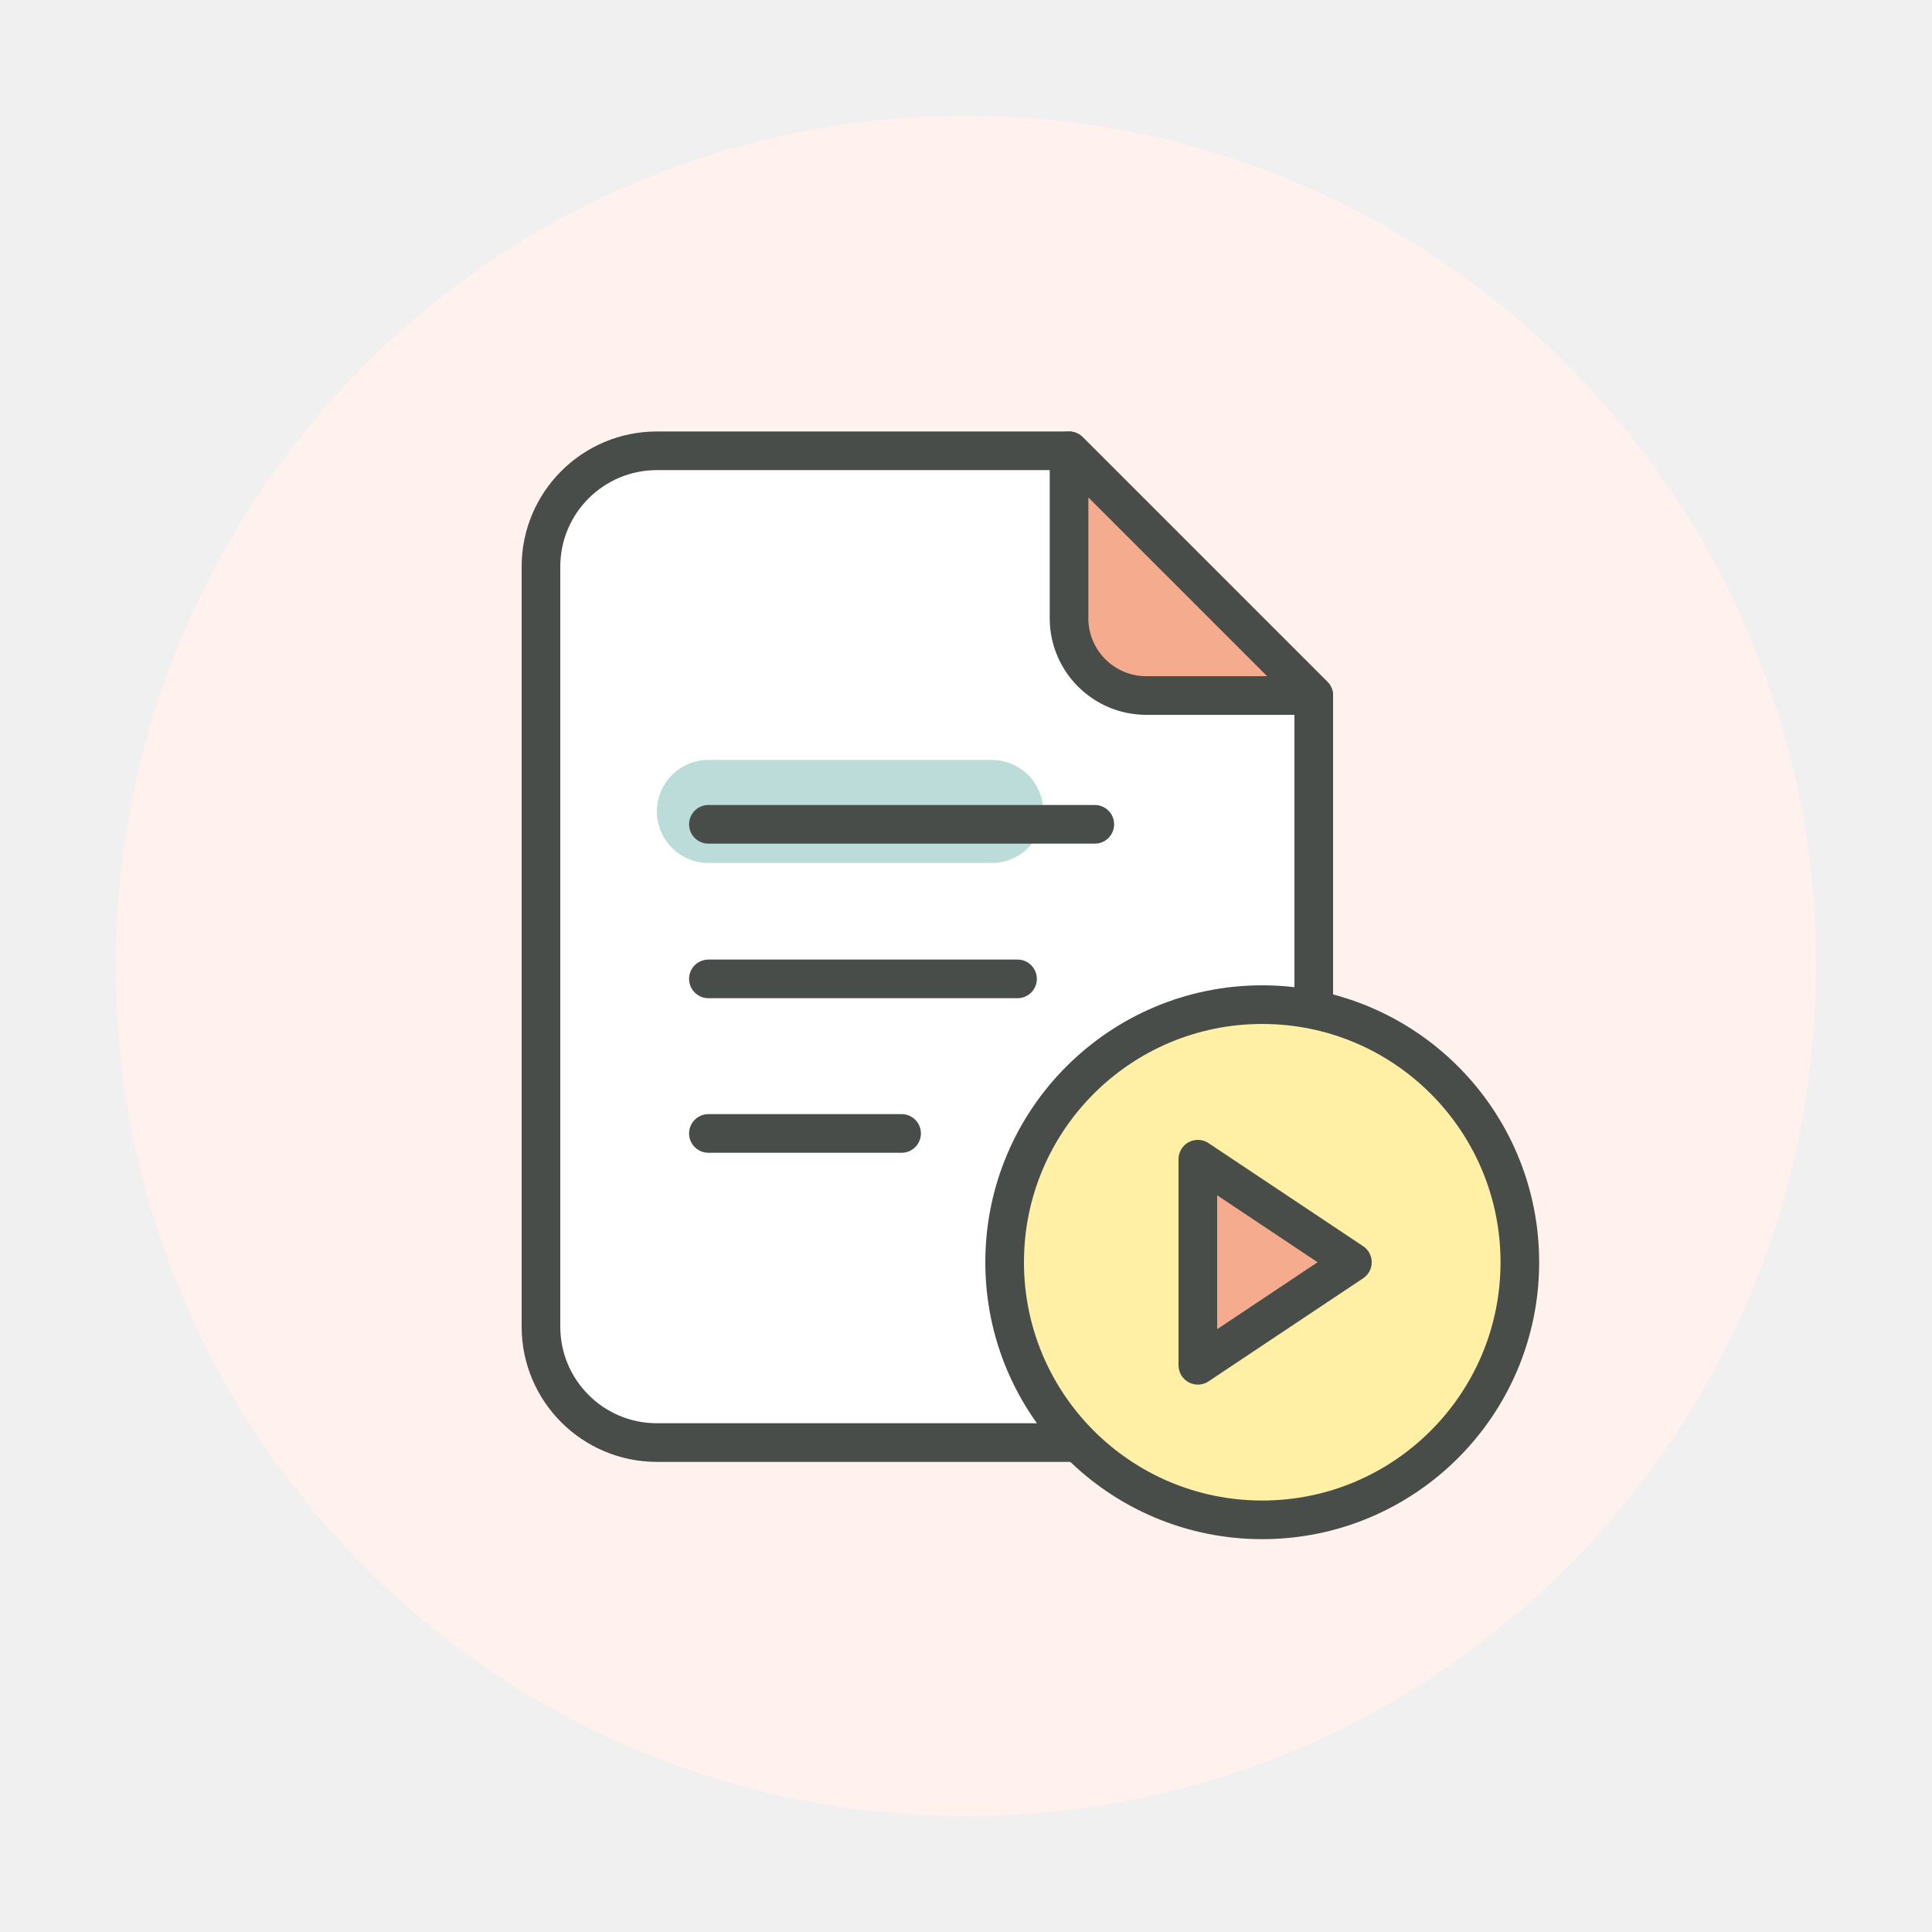
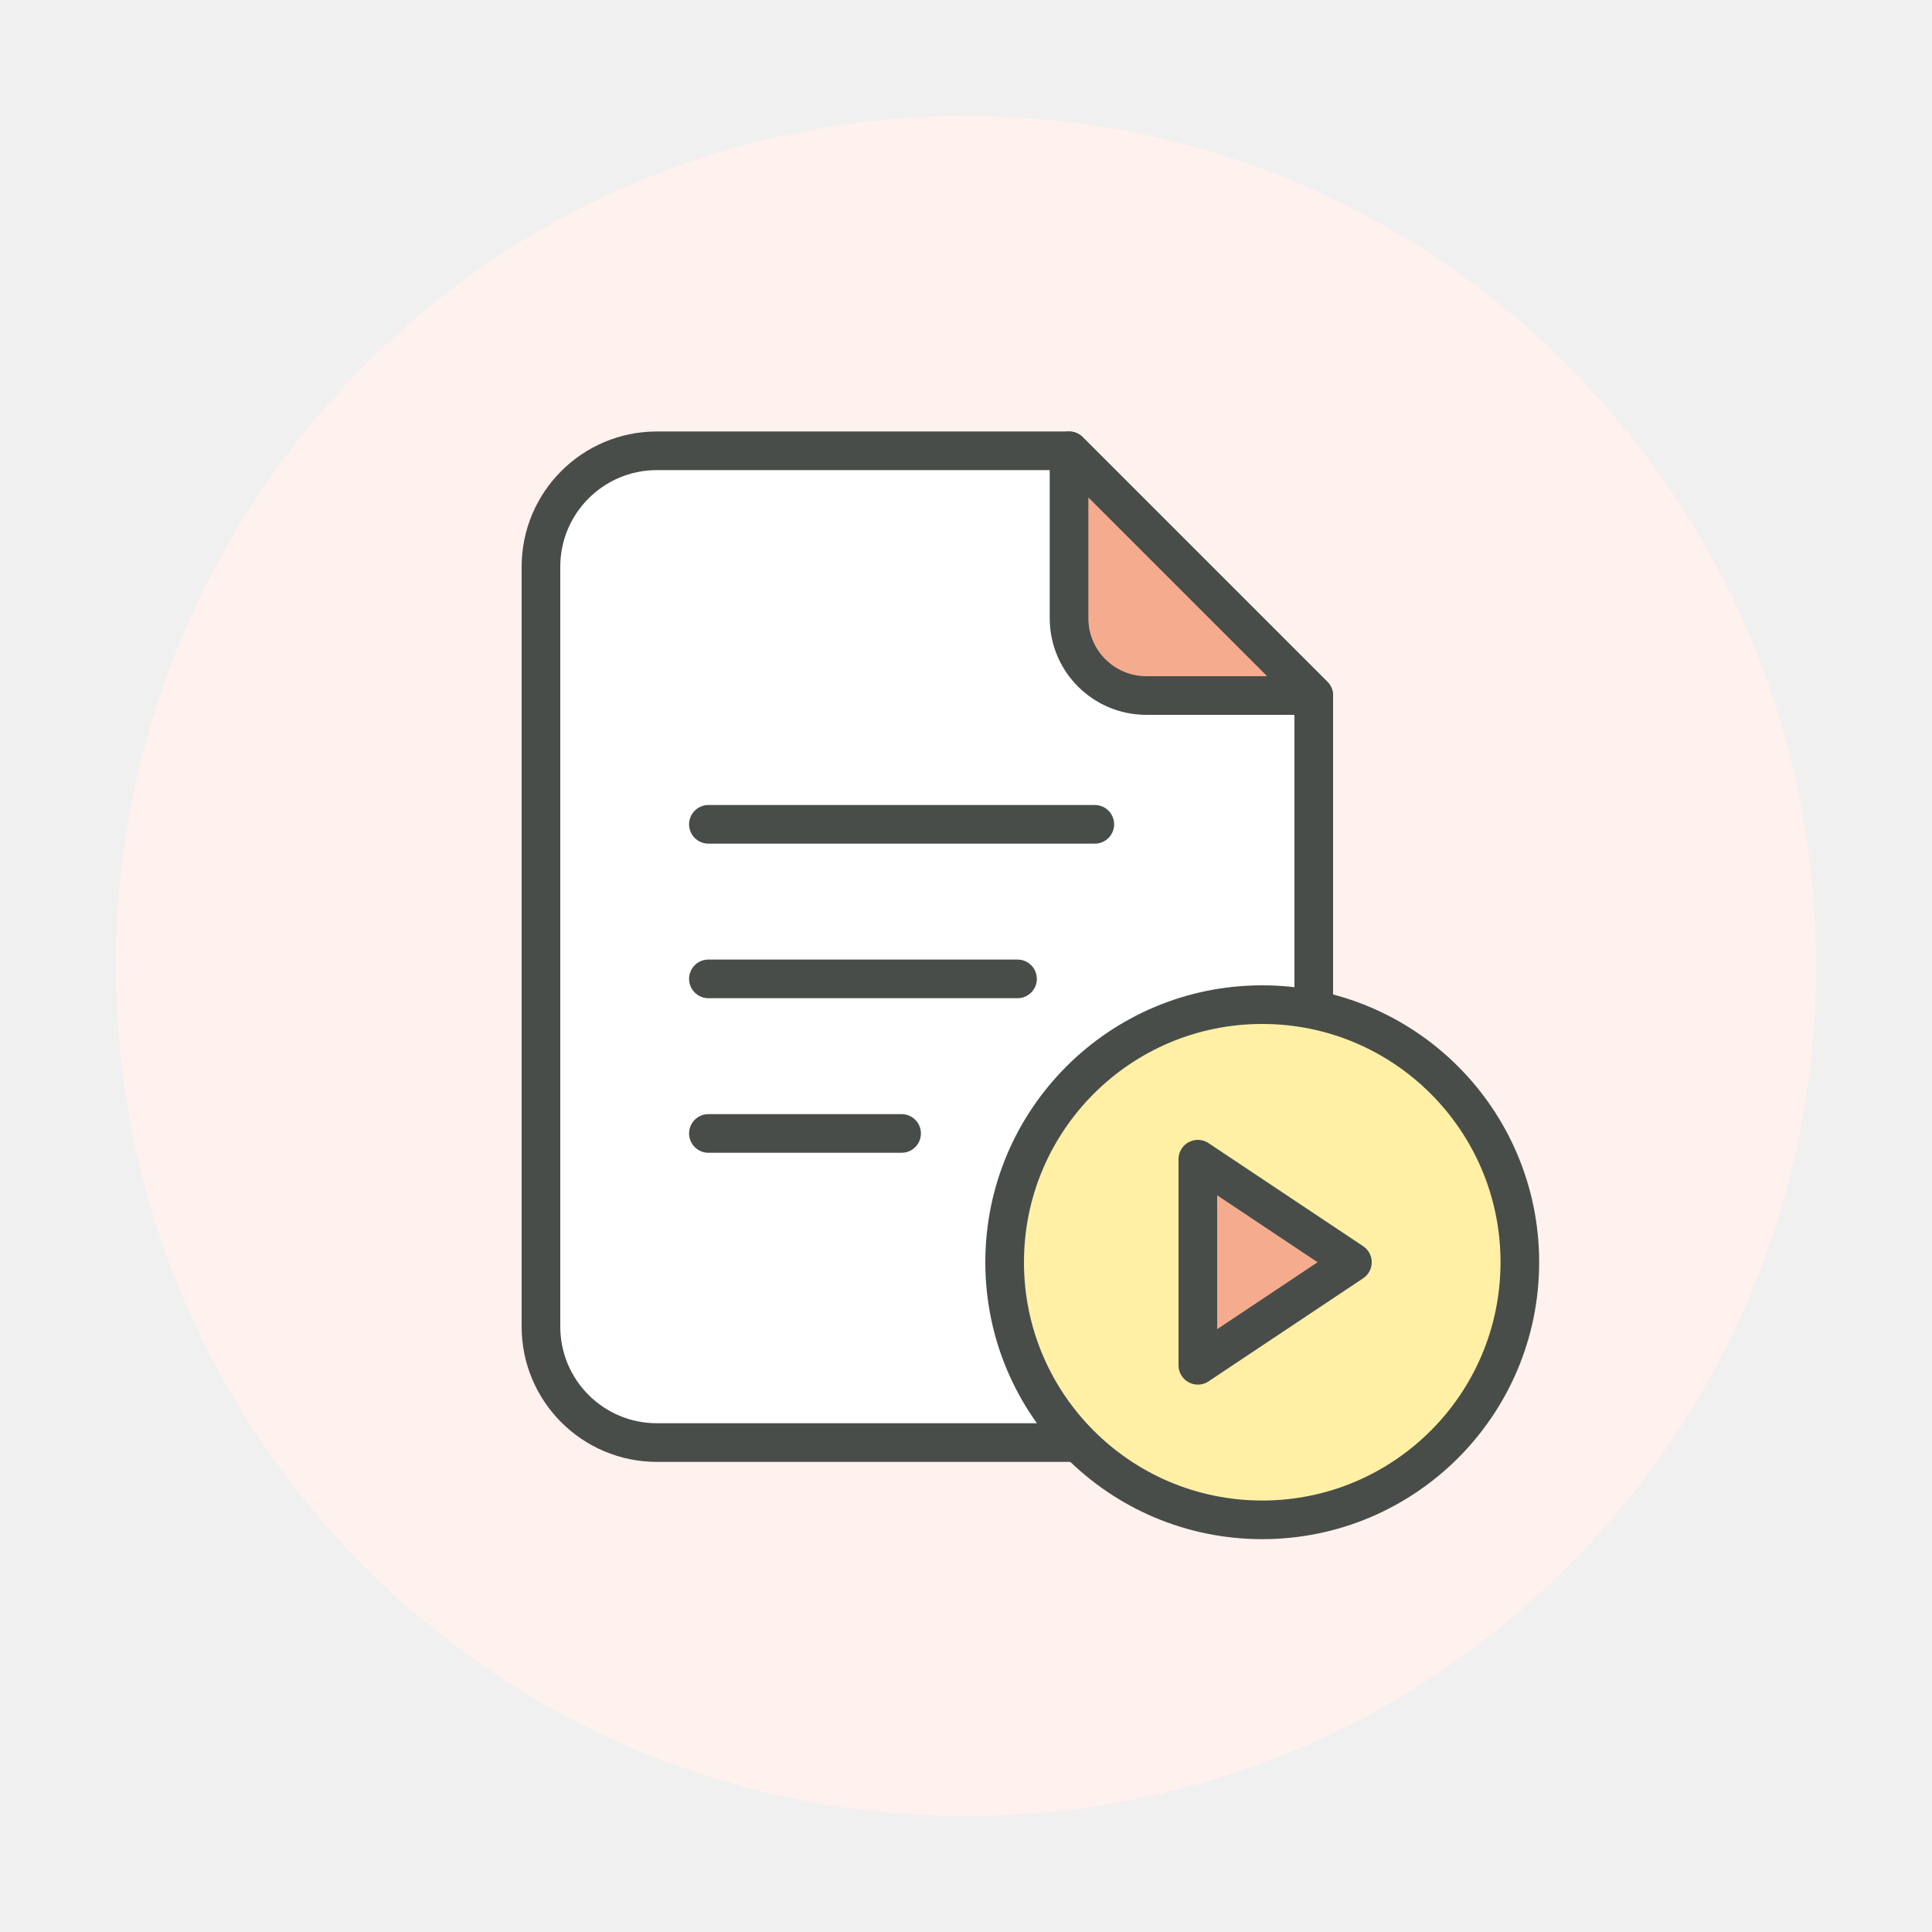
<svg xmlns="http://www.w3.org/2000/svg" viewBox="0 0 150 150">
  <circle cx="75" cy="75" r="66" fill="#FFF1ED" />
  <g stroke="#484D4A" stroke-width="3" stroke-linecap="round" stroke-linejoin="round">
    <path d="M51 35h32l19 19v49a9 9 0 0 1-9 9H51a9 9 0 0 1-9-9V44a9 9 0 0 1 9-9Z" fill="#fff" />
    <path d="M83 35v13a6 6 0 0 0 6 6h13Z" fill="#F5AC8E" />
-     <path d="M55 63h22" fill="none" stroke="#BBDCD8" stroke-width="8" />
    <path d="M55 64h30M55 76h24M55 88h15" fill="none" />
    <circle cx="98" cy="98" r="20" fill="#FFF0A5" />
    <g fill="none">
      <path d="m93 90 12 8-12 8Z" fill="#F5AC8E" />
    </g>
  </g>
</svg>
